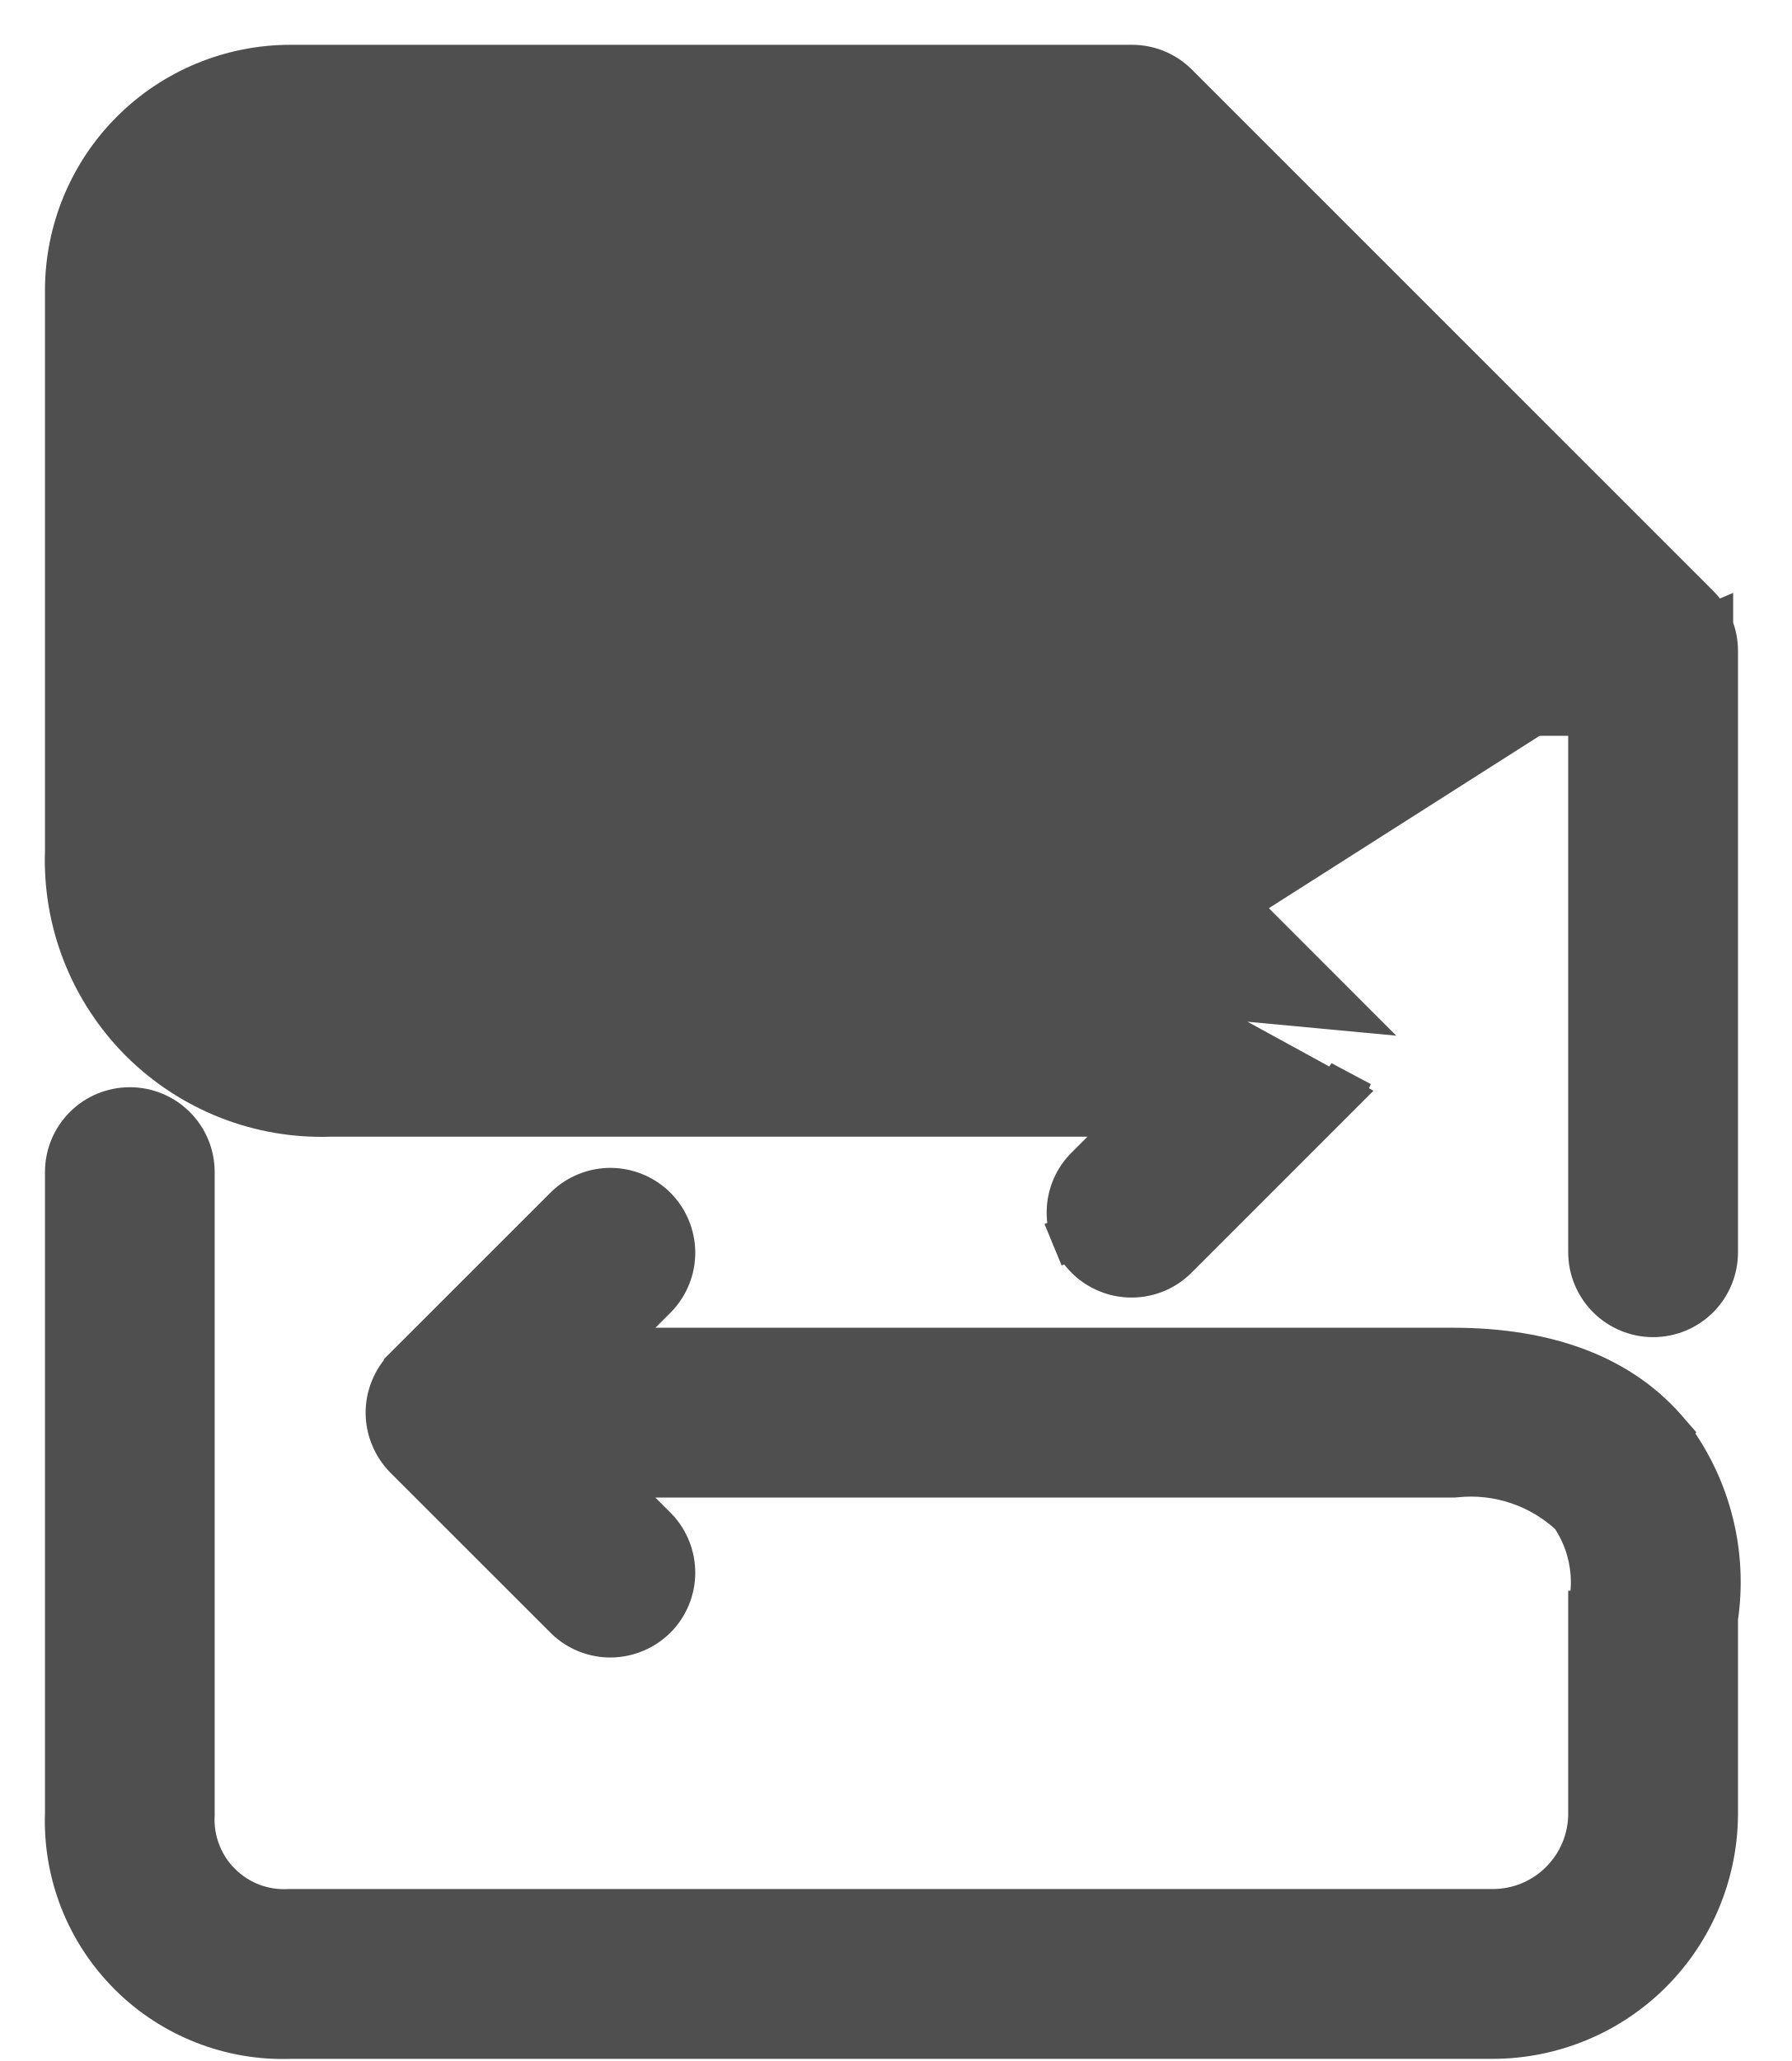
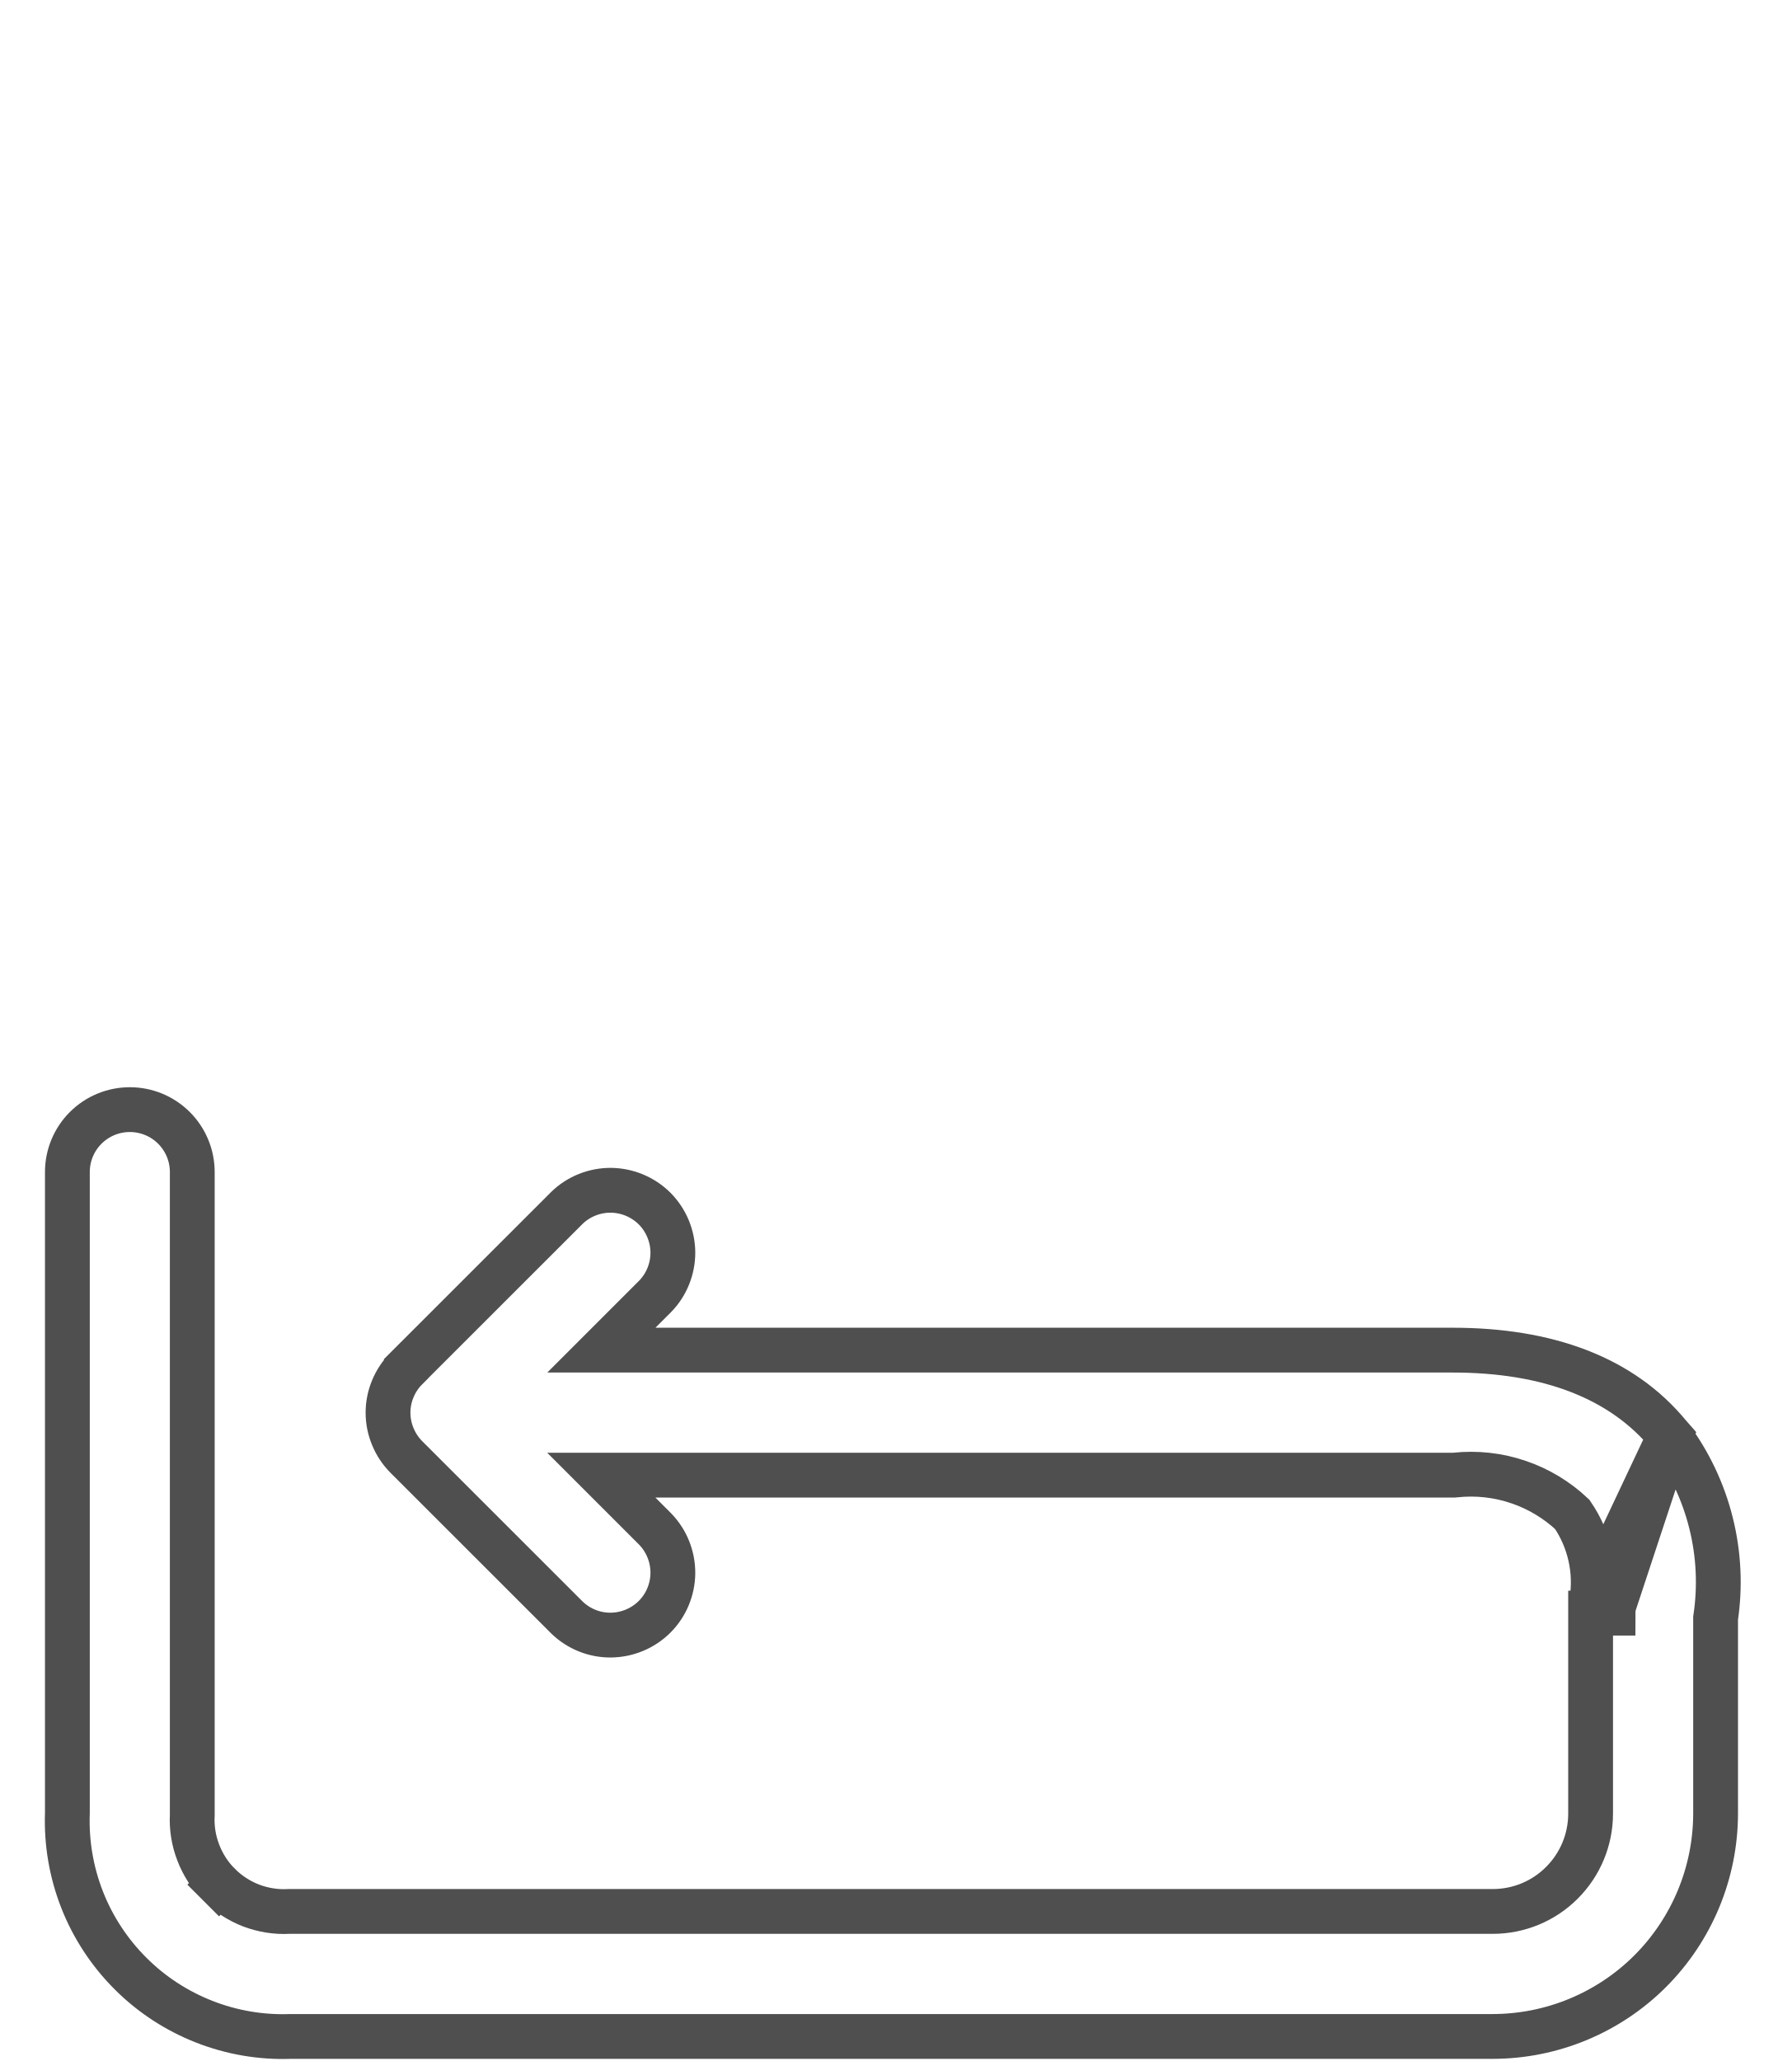
<svg xmlns="http://www.w3.org/2000/svg" width="20" height="23" viewBox="0 0 20 23" fill="none">
-   <path d="M12.741 11.04H3.686V11.04L3.676 11.041C3.473 11.049 3.271 11.015 3.082 10.941C2.892 10.867 2.72 10.754 2.577 10.611C2.433 10.467 2.321 10.295 2.246 10.106C2.172 9.916 2.138 9.714 2.146 9.511L2.147 9.511V9.501V3.237C2.147 2.947 2.262 2.67 2.467 2.465C2.671 2.26 2.949 2.145 3.239 2.145H12.346L16.767 6.566H14.424C14.134 6.566 13.857 6.451 13.652 6.246C13.447 6.042 13.332 5.764 13.332 5.474V4.132C13.332 3.947 13.258 3.77 13.128 3.639C12.997 3.508 12.819 3.434 12.635 3.434C12.45 3.434 12.272 3.508 12.141 3.639C12.011 3.77 11.937 3.947 11.937 4.132V5.474V5.474C11.938 6.134 12.2 6.766 12.666 7.232C13.133 7.698 13.765 7.96 14.424 7.961H14.424H17.753V13.975C17.753 14.16 17.827 14.337 17.958 14.468C18.089 14.599 18.266 14.672 18.451 14.672C18.636 14.672 18.813 14.599 18.944 14.468C19.075 14.337 19.148 14.16 19.148 13.975V7.264C19.148 7.264 19.148 7.264 19.148 7.264C19.148 7.171 19.13 7.08 19.094 6.995M12.741 11.04L14.917 12.231L13.129 14.019C13.065 14.085 12.989 14.138 12.904 14.174C12.819 14.21 12.728 14.23 12.635 14.23C12.543 14.231 12.451 14.214 12.365 14.178C12.279 14.143 12.201 14.092 12.136 14.026C12.07 13.961 12.019 13.883 11.984 13.797L12.215 13.703L11.984 13.797C11.948 13.711 11.931 13.62 11.932 13.527C11.932 13.434 11.952 13.343 11.988 13.258C12.024 13.173 12.077 13.097 12.143 13.033L12.741 12.435H3.691C3.302 12.449 2.914 12.383 2.552 12.241C2.188 12.098 1.858 11.882 1.581 11.606C1.305 11.329 1.089 10.999 0.946 10.635C0.804 10.273 0.738 9.885 0.752 9.496V3.237V3.237C0.753 2.577 1.015 1.945 1.481 1.479C1.947 1.013 2.579 0.751 3.239 0.75L3.239 0.75L12.635 0.75H12.635C12.819 0.75 12.996 0.823 13.127 0.954L13.127 0.954L18.944 6.77L18.944 6.77C19.008 6.835 19.059 6.911 19.094 6.995M12.741 11.04L12.141 10.44L12.138 10.437L12.138 10.437C12.011 10.306 11.941 10.13 11.943 9.947C11.944 9.764 12.018 9.589 12.147 9.46C12.276 9.33 12.451 9.257 12.634 9.255C12.817 9.254 12.993 9.324 13.125 9.451L13.128 9.454L13.128 9.454L14.917 11.244L12.741 11.04ZM19.094 6.995C19.094 6.995 19.094 6.995 19.094 6.996L18.863 7.092L19.094 6.994C19.094 6.994 19.094 6.995 19.094 6.995ZM14.917 12.231C14.982 12.166 15.034 12.088 15.069 12.003L14.917 12.231Z" fill="#4F4F4F" stroke="#4F4F4F" stroke-width="0.5" />
-   <path d="M18.636 16.024L18.636 16.025C18.853 16.316 19.011 16.647 19.098 17C19.184 17.346 19.201 17.705 19.148 18.058V20.239V20.239C19.147 20.898 18.885 21.53 18.419 21.997C17.953 22.463 17.321 22.725 16.661 22.726H16.661H3.243C2.914 22.738 2.585 22.682 2.278 22.561C1.97 22.44 1.689 22.257 1.455 22.022C1.221 21.788 1.037 21.508 0.916 21.199C0.796 20.892 0.74 20.564 0.752 20.234V13.08C0.752 12.895 0.825 12.718 0.956 12.587C1.087 12.456 1.264 12.383 1.449 12.383C1.634 12.383 1.811 12.456 1.942 12.587C2.073 12.718 2.146 12.895 2.146 13.08V20.239V20.252L2.146 20.252C2.138 20.396 2.161 20.54 2.213 20.674C2.264 20.808 2.343 20.931 2.445 21.032L2.268 21.209L2.445 21.032C2.547 21.134 2.669 21.213 2.803 21.265C2.938 21.316 3.082 21.339 3.225 21.331L3.239 21.331V21.331H16.661C16.951 21.331 17.229 21.216 17.433 21.011C17.638 20.806 17.753 20.529 17.753 20.239V18.002V18.002H18.003C18.003 17.972 18.006 17.943 18.012 17.914L18.636 16.024ZM18.636 16.024L18.629 16.016C18.099 15.37 17.267 15.067 16.214 15.067H6.712L7.311 14.468L7.311 14.468L7.314 14.465C7.441 14.334 7.511 14.157 7.51 13.975C7.508 13.792 7.435 13.617 7.306 13.487C7.176 13.358 7.001 13.285 6.818 13.283C6.636 13.282 6.459 13.352 6.328 13.479L6.328 13.479L6.325 13.482L4.535 15.271C4.535 15.271 4.535 15.271 4.535 15.272C4.535 15.272 4.535 15.272 4.535 15.272C4.47 15.337 4.419 15.414 4.384 15.499C4.313 15.669 4.313 15.861 4.384 16.031C4.419 16.116 4.47 16.194 4.535 16.259C4.535 16.259 4.535 16.259 4.535 16.259C4.535 16.259 4.535 16.259 4.535 16.259L6.325 18.048L6.325 18.048L6.328 18.051C6.459 18.178 6.636 18.249 6.818 18.247C7.001 18.245 7.176 18.172 7.306 18.043C7.435 17.914 7.508 17.739 7.51 17.556C7.511 17.373 7.441 17.197 7.314 17.065L7.314 17.065L7.311 17.062L6.711 16.462H16.214H16.227L16.24 16.461C16.481 16.435 16.724 16.462 16.953 16.541C17.175 16.617 17.378 16.74 17.548 16.9C17.742 17.183 17.82 17.53 17.766 17.869L18.636 16.024Z" fill="#4F4F4F" stroke="#4F4F4F" stroke-width="0.5" />
+   <path d="M12.741 11.04H3.686V11.04L3.676 11.041C3.473 11.049 3.271 11.015 3.082 10.941C2.892 10.867 2.72 10.754 2.577 10.611C2.433 10.467 2.321 10.295 2.246 10.106C2.172 9.916 2.138 9.714 2.146 9.511L2.147 9.511V9.501V3.237C2.147 2.947 2.262 2.67 2.467 2.465C2.671 2.26 2.949 2.145 3.239 2.145H12.346L16.767 6.566H14.424C14.134 6.566 13.857 6.451 13.652 6.246C13.447 6.042 13.332 5.764 13.332 5.474V4.132C13.332 3.947 13.258 3.77 13.128 3.639C12.997 3.508 12.819 3.434 12.635 3.434C12.45 3.434 12.272 3.508 12.141 3.639C12.011 3.77 11.937 3.947 11.937 4.132V5.474V5.474C11.938 6.134 12.2 6.766 12.666 7.232C13.133 7.698 13.765 7.96 14.424 7.961H14.424H17.753V13.975C17.753 14.16 17.827 14.337 17.958 14.468C18.089 14.599 18.266 14.672 18.451 14.672C18.636 14.672 18.813 14.599 18.944 14.468C19.075 14.337 19.148 14.16 19.148 13.975V7.264C19.148 7.264 19.148 7.264 19.148 7.264C19.148 7.171 19.13 7.08 19.094 6.995M12.741 11.04L14.917 12.231L13.129 14.019C13.065 14.085 12.989 14.138 12.904 14.174C12.819 14.21 12.728 14.23 12.635 14.23C12.543 14.231 12.451 14.214 12.365 14.178C12.279 14.143 12.201 14.092 12.136 14.026C12.07 13.961 12.019 13.883 11.984 13.797L12.215 13.703L11.984 13.797C11.948 13.711 11.931 13.62 11.932 13.527C11.932 13.434 11.952 13.343 11.988 13.258C12.024 13.173 12.077 13.097 12.143 13.033L12.741 12.435H3.691C3.302 12.449 2.914 12.383 2.552 12.241C2.188 12.098 1.858 11.882 1.581 11.606C1.305 11.329 1.089 10.999 0.946 10.635C0.804 10.273 0.738 9.885 0.752 9.496V3.237V3.237C0.753 2.577 1.015 1.945 1.481 1.479C1.947 1.013 2.579 0.751 3.239 0.75L3.239 0.75L12.635 0.75H12.635C12.819 0.75 12.996 0.823 13.127 0.954L13.127 0.954L18.944 6.77L18.944 6.77C19.008 6.835 19.059 6.911 19.094 6.995M12.741 11.04L12.141 10.44L12.138 10.437L12.138 10.437C12.011 10.306 11.941 10.13 11.943 9.947C11.944 9.764 12.018 9.589 12.147 9.46C12.276 9.33 12.451 9.257 12.634 9.255C12.817 9.254 12.993 9.324 13.125 9.451L13.128 9.454L13.128 9.454L14.917 11.244L12.741 11.04ZM19.094 6.995C19.094 6.995 19.094 6.995 19.094 6.996L18.863 7.092L19.094 6.994C19.094 6.994 19.094 6.995 19.094 6.995ZM14.917 12.231C14.982 12.166 15.034 12.088 15.069 12.003L14.917 12.231Z" stroke-width="0.5" />
+   <path d="M18.636 16.024L18.636 16.025C18.853 16.316 19.011 16.647 19.098 17C19.184 17.346 19.201 17.705 19.148 18.058V20.239V20.239C19.147 20.898 18.885 21.53 18.419 21.997C17.953 22.463 17.321 22.725 16.661 22.726H16.661H3.243C2.914 22.738 2.585 22.682 2.278 22.561C1.97 22.44 1.689 22.257 1.455 22.022C1.221 21.788 1.037 21.508 0.916 21.199C0.796 20.892 0.74 20.564 0.752 20.234V13.08C0.752 12.895 0.825 12.718 0.956 12.587C1.087 12.456 1.264 12.383 1.449 12.383C1.634 12.383 1.811 12.456 1.942 12.587C2.073 12.718 2.146 12.895 2.146 13.08V20.239V20.252L2.146 20.252C2.138 20.396 2.161 20.54 2.213 20.674C2.264 20.808 2.343 20.931 2.445 21.032L2.268 21.209L2.445 21.032C2.547 21.134 2.669 21.213 2.803 21.265C2.938 21.316 3.082 21.339 3.225 21.331L3.239 21.331V21.331H16.661C16.951 21.331 17.229 21.216 17.433 21.011C17.638 20.806 17.753 20.529 17.753 20.239V18.002V18.002H18.003C18.003 17.972 18.006 17.943 18.012 17.914L18.636 16.024ZM18.636 16.024L18.629 16.016C18.099 15.37 17.267 15.067 16.214 15.067H6.712L7.311 14.468L7.311 14.468L7.314 14.465C7.441 14.334 7.511 14.157 7.51 13.975C7.508 13.792 7.435 13.617 7.306 13.487C7.176 13.358 7.001 13.285 6.818 13.283C6.636 13.282 6.459 13.352 6.328 13.479L6.328 13.479L6.325 13.482L4.535 15.271C4.535 15.271 4.535 15.271 4.535 15.272C4.535 15.272 4.535 15.272 4.535 15.272C4.47 15.337 4.419 15.414 4.384 15.499C4.313 15.669 4.313 15.861 4.384 16.031C4.419 16.116 4.47 16.194 4.535 16.259C4.535 16.259 4.535 16.259 4.535 16.259C4.535 16.259 4.535 16.259 4.535 16.259L6.325 18.048L6.325 18.048L6.328 18.051C6.459 18.178 6.636 18.249 6.818 18.247C7.001 18.245 7.176 18.172 7.306 18.043C7.435 17.914 7.508 17.739 7.51 17.556C7.511 17.373 7.441 17.197 7.314 17.065L7.314 17.065L7.311 17.062L6.711 16.462H16.214H16.227L16.24 16.461C16.481 16.435 16.724 16.462 16.953 16.541C17.175 16.617 17.378 16.74 17.548 16.9C17.742 17.183 17.82 17.53 17.766 17.869L18.636 16.024Z" stroke="#4F4F4F" stroke-width="0.5" />
</svg>
